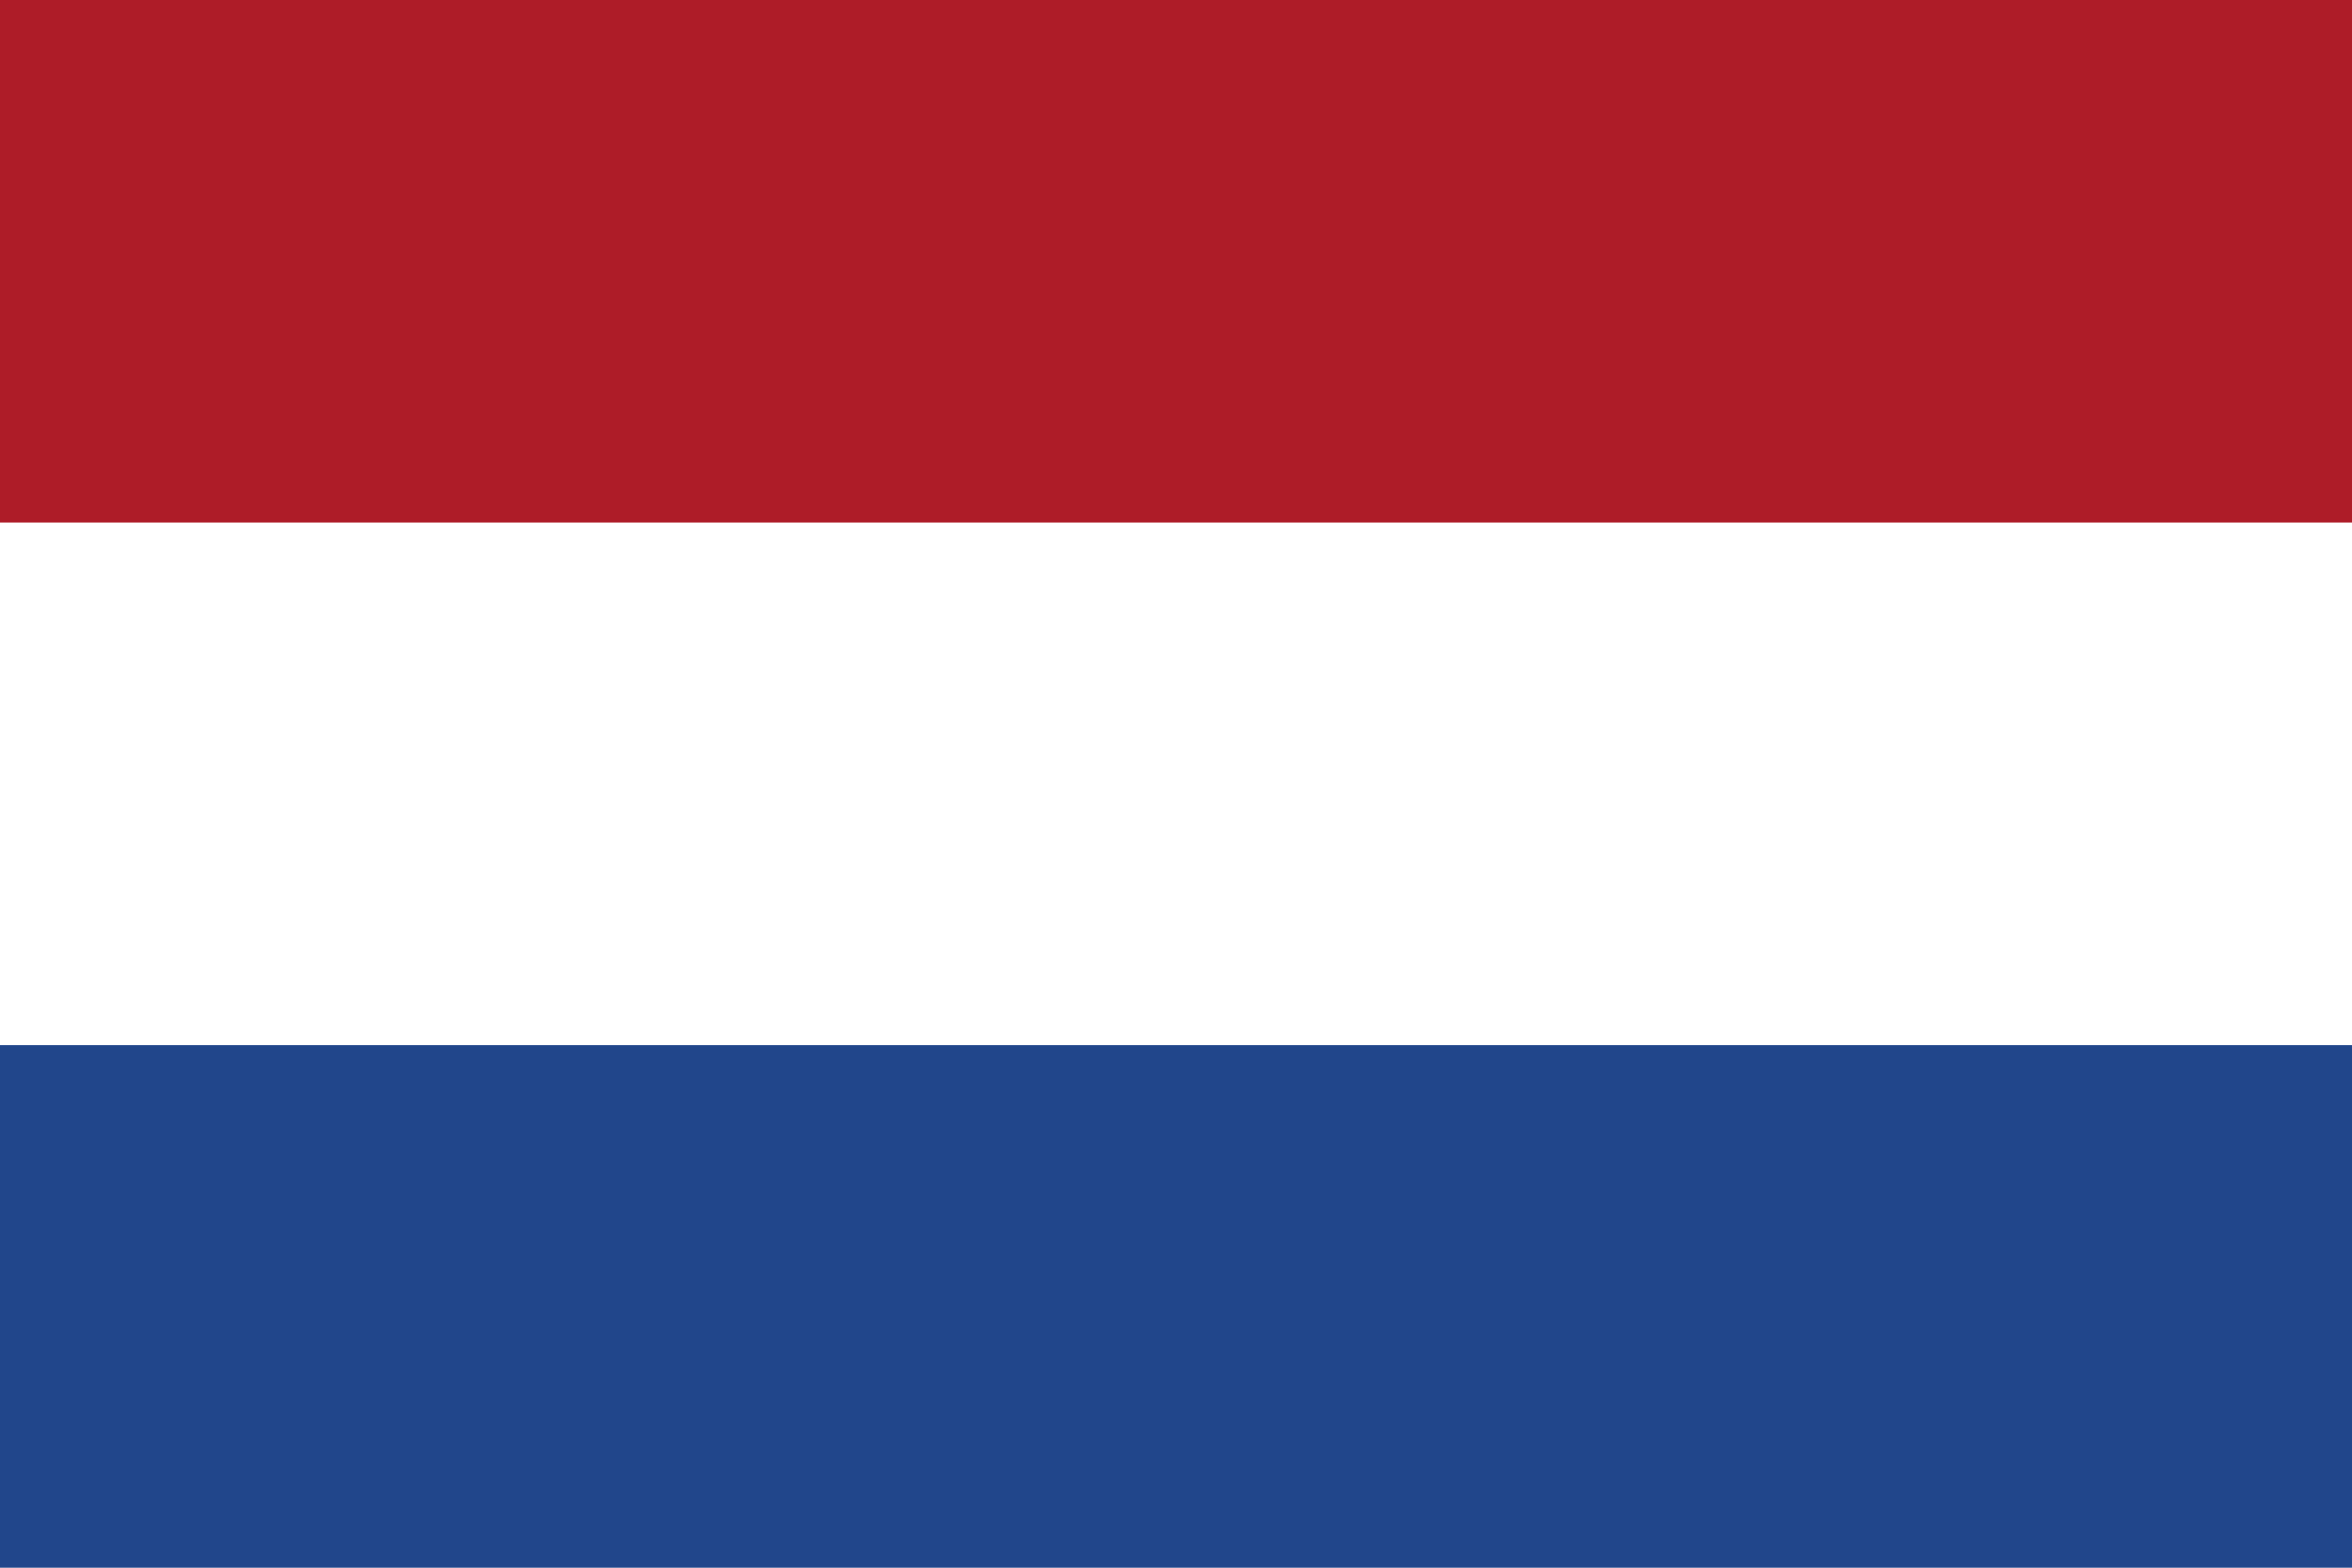
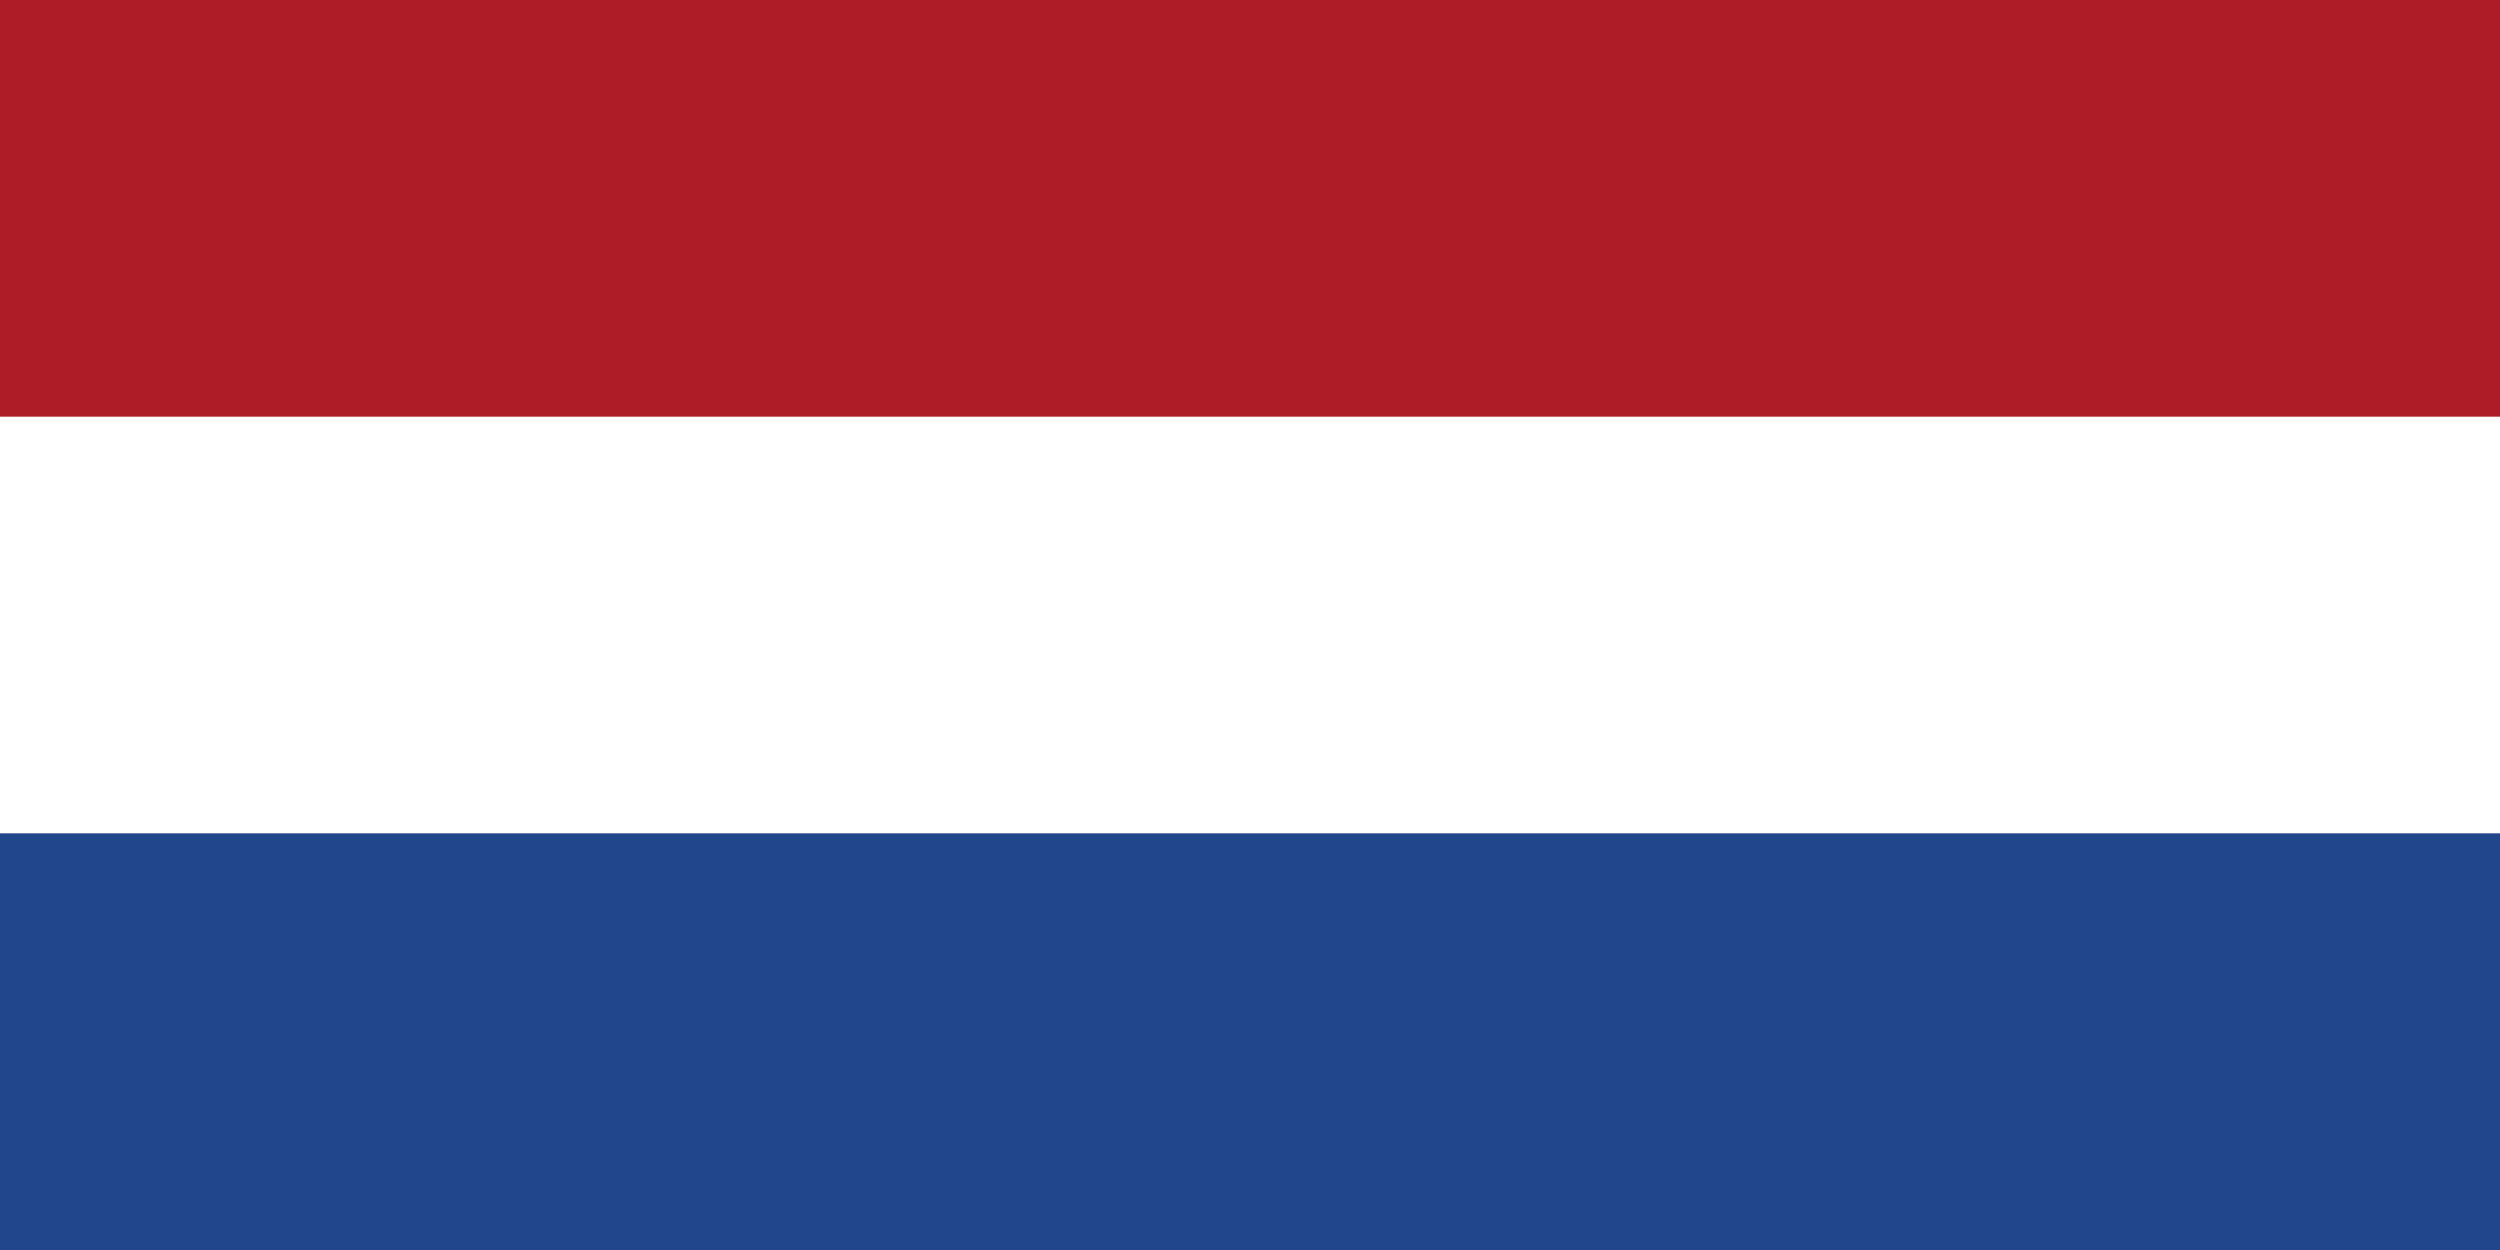
- <svg xmlns="http://www.w3.org/2000/svg" width="900" height="600" viewBox="0 0 9 6">
-   <rect fill="#21468B" width="9" height="6" />
-   <rect fill="#FFF" width="9" height="4" />
-   <rect fill="#AE1C28" width="9" height="2" />
+ <svg xmlns="http://www.w3.org/2000/svg" width="1200" height="600" viewBox="0 0 12 6">
+   <rect fill="#21468B" width="12" height="6" />
+   <rect fill="#FFF" width="12" height="4" />
+   <rect fill="#AE1C28" width="12" height="2" />
</svg>
